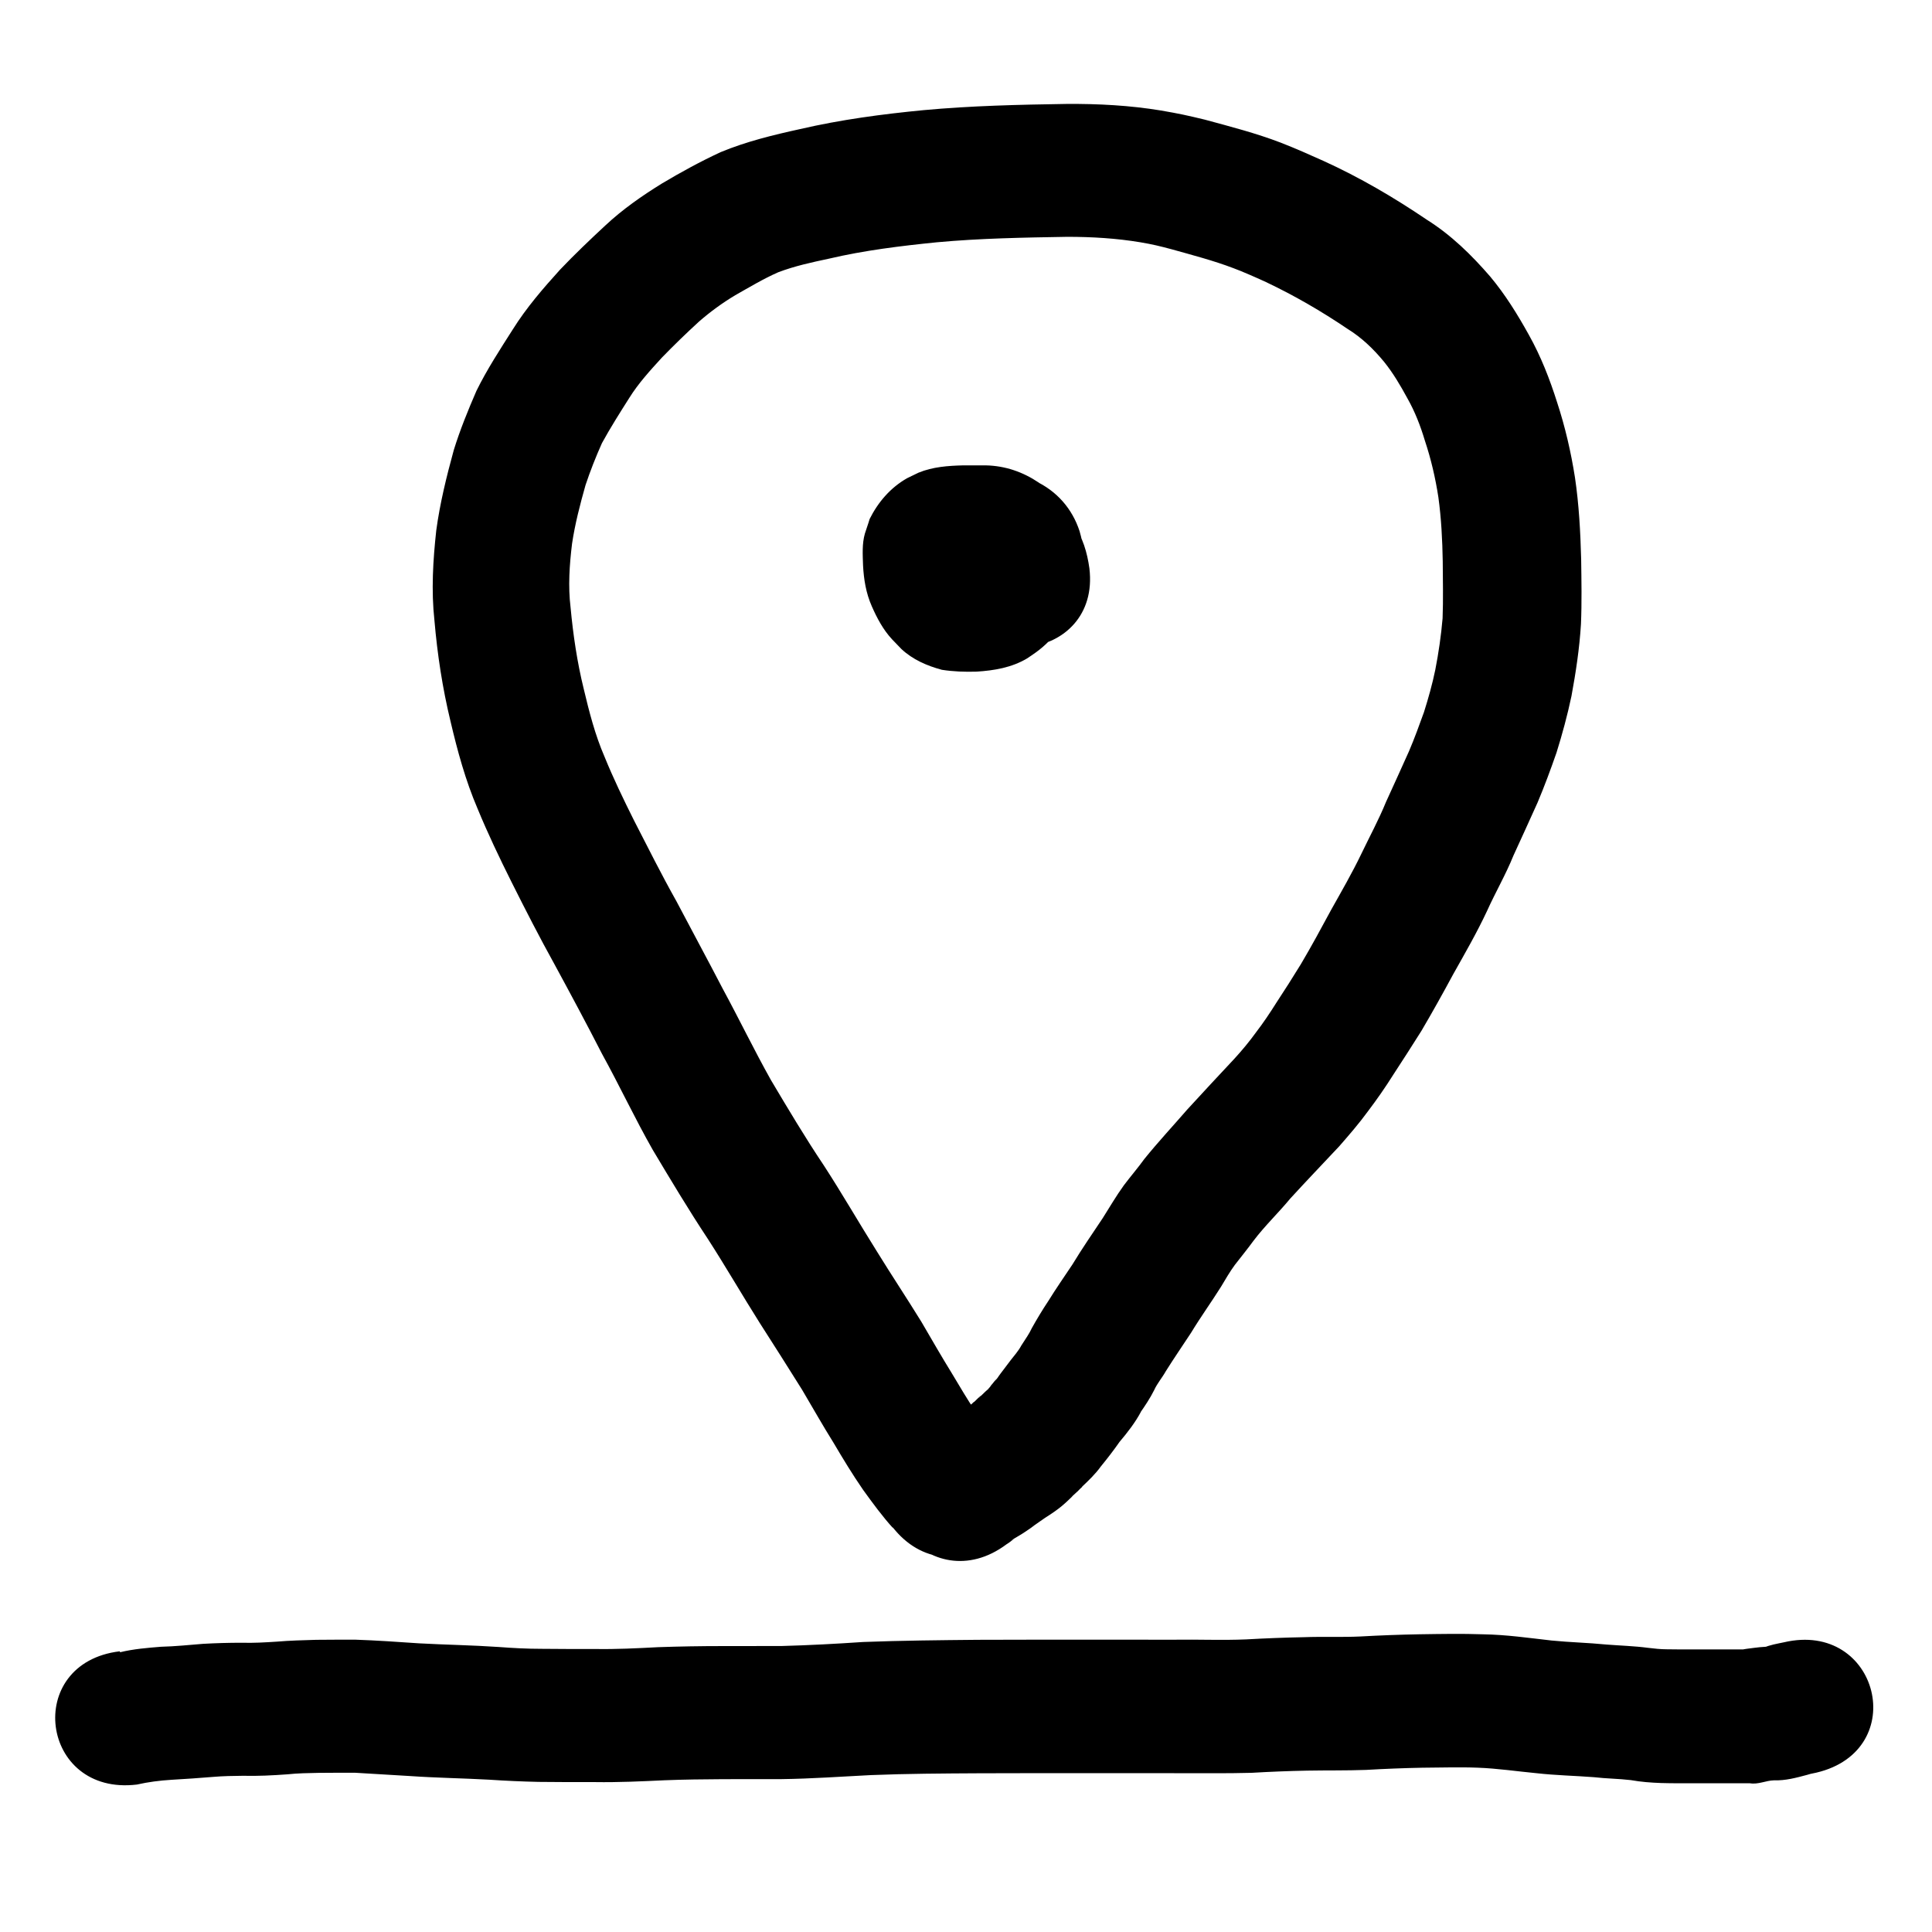
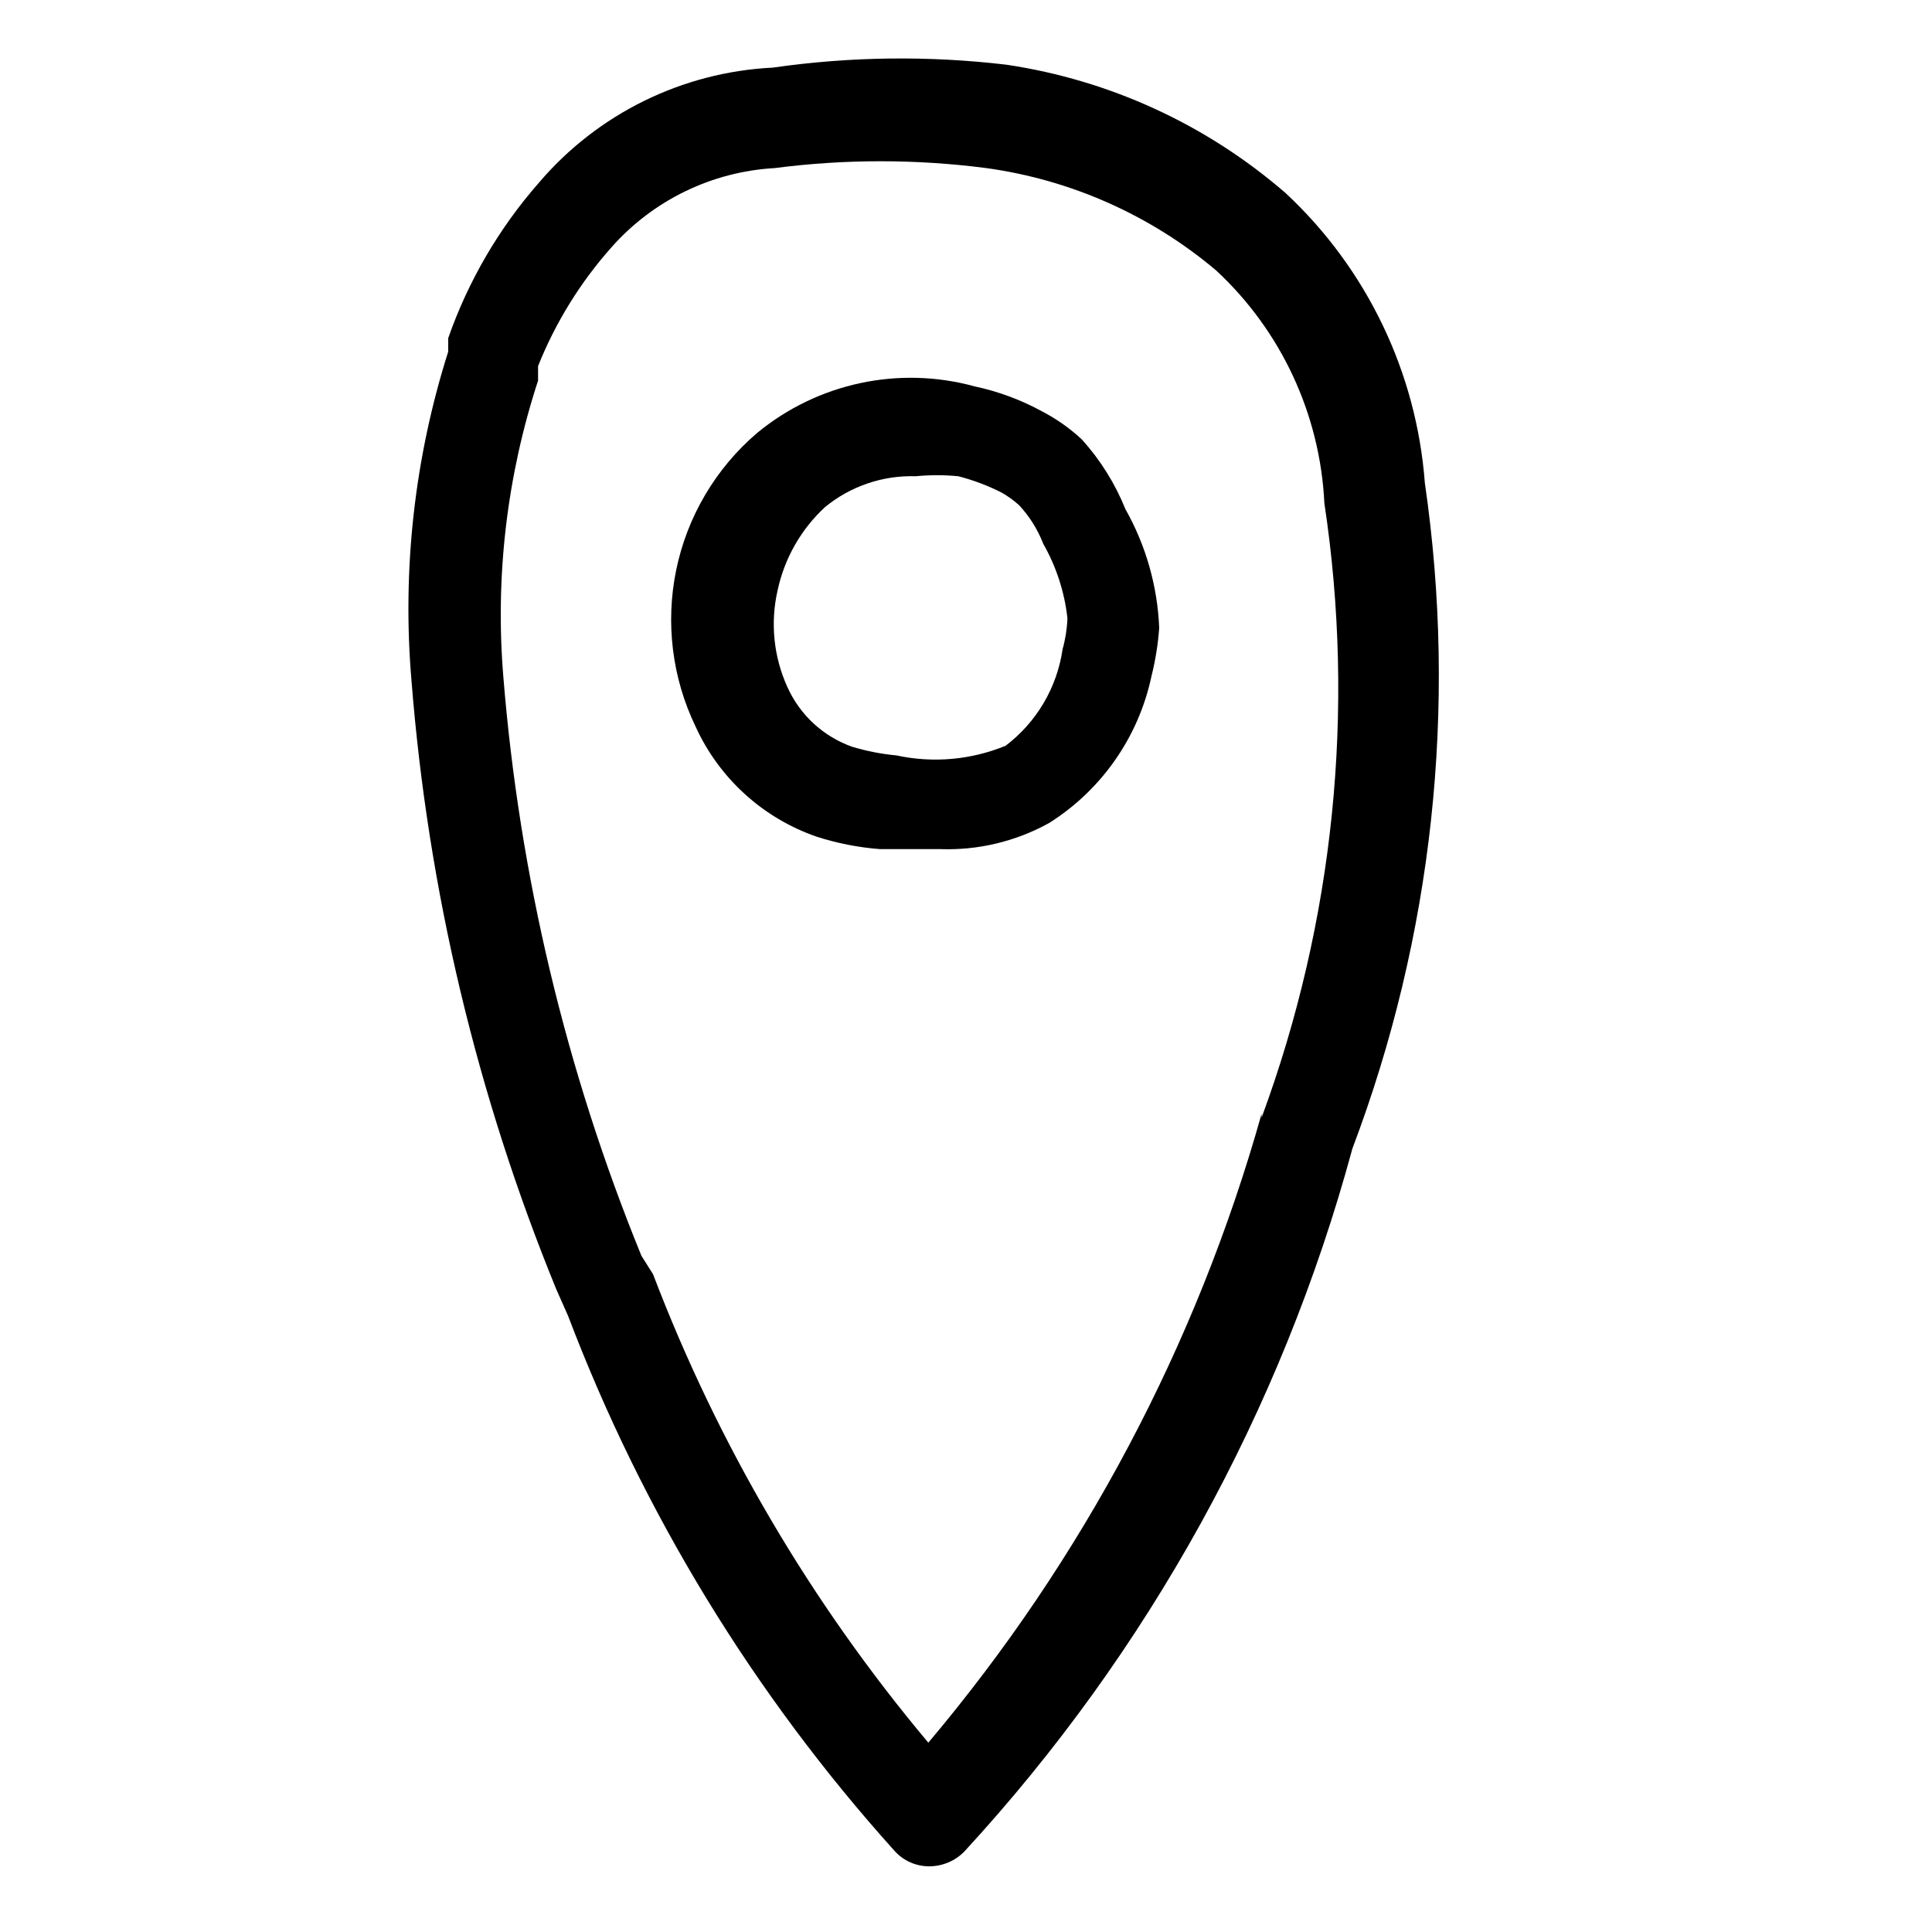
- <svg xmlns="http://www.w3.org/2000/svg" viewBox="0 0 5.292 5.292" height="20" width="20">
-   <g transform="translate(0,-291.7083)" id="layer1">
-     <path d="m 2.447,295.895 c -0.03,-0.033 -0.057,-0.07 -0.083,-0.106 -0.029,-0.042 -0.055,-0.085 -0.081,-0.129 -0.03,-0.048 -0.057,-0.096 -0.086,-0.145 -0.038,-0.061 -0.077,-0.122 -0.116,-0.183 -0.048,-0.076 -0.093,-0.154 -0.142,-0.23 -0.053,-0.08 -0.102,-0.162 -0.151,-0.244 -0.049,-0.086 -0.091,-0.176 -0.139,-0.263 -0.042,-0.082 -0.086,-0.164 -0.13,-0.245 -0.041,-0.074 -0.08,-0.15 -0.118,-0.226 -0.033,-0.066 -0.065,-0.133 -0.093,-0.201 -0.033,-0.077 -0.055,-0.158 -0.074,-0.239 -0.022,-0.091 -0.036,-0.183 -0.044,-0.276 -0.009,-0.082 -0.004,-0.165 0.005,-0.247 0.01,-0.074 0.028,-0.147 0.048,-0.22 0.017,-0.055 0.039,-0.109 0.062,-0.162 0.029,-0.059 0.065,-0.114 0.1,-0.169 0.037,-0.059 0.082,-0.111 0.129,-0.163 0.04,-0.042 0.082,-0.082 0.124,-0.121 0.047,-0.044 0.1,-0.081 0.155,-0.115 0.052,-0.031 0.105,-0.06 0.161,-0.086 0.07,-0.029 0.144,-0.047 0.217,-0.063 0.112,-0.026 0.225,-0.041 0.339,-0.052 0.13,-0.012 0.261,-0.015 0.391,-0.017 0.087,-6.7e-4 0.174,0.004 0.259,0.018 0.052,0.009 0.07,0.013 0.12,0.025 0.07,0.019 0.14,0.037 0.208,0.063 0.041,0.016 0.077,0.032 0.117,0.05 0.099,0.045 0.193,0.1 0.283,0.161 0.067,0.042 0.123,0.097 0.174,0.156 0.041,0.049 0.075,0.104 0.106,0.16 0.033,0.059 0.057,0.121 0.077,0.184 0.022,0.067 0.038,0.136 0.049,0.206 0.011,0.074 0.015,0.149 0.017,0.224 7.952e-4,0.059 0.002,0.118 -5.595e-4,0.178 -0.004,0.066 -0.014,0.132 -0.026,0.197 -0.011,0.052 -0.025,0.104 -0.041,0.155 -0.016,0.046 -0.033,0.092 -0.052,0.137 -0.022,0.049 -0.044,0.097 -0.066,0.145 -0.021,0.052 -0.049,0.1 -0.072,0.151 -0.028,0.06 -0.061,0.117 -0.093,0.174 -0.028,0.052 -0.057,0.104 -0.087,0.155 -0.025,0.04 -0.051,0.08 -0.077,0.12 -0.022,0.035 -0.045,0.068 -0.07,0.101 -0.024,0.033 -0.051,0.064 -0.078,0.095 -0.045,0.048 -0.09,0.095 -0.134,0.143 -0.033,0.04 -0.07,0.075 -0.101,0.116 -0.016,0.022 -0.034,0.044 -0.051,0.066 -0.014,0.019 -0.026,0.04 -0.038,0.06 -0.027,0.043 -0.056,0.083 -0.082,0.126 -0.023,0.035 -0.047,0.07 -0.069,0.105 -0.01,0.018 -0.024,0.034 -0.032,0.052 -0.011,0.022 -0.025,0.043 -0.039,0.063 -9.423e-4,10e-4 0.002,-0.003 0.003,-0.004 -0.016,0.03 -0.037,0.057 -0.059,0.083 -0.016,0.023 -0.033,0.045 -0.051,0.067 -0.015,0.021 -0.034,0.039 -0.053,0.057 5.595e-4,-4.3e-4 0.002,-0.002 0.002,-10e-4 -0.005,0.004 -0.01,0.01 -0.015,0.014 -0.002,10e-4 0.006,-0.005 0.005,-0.004 -0.002,0.001 -0.019,0.018 -0.024,0.021 -0.003,0.002 0.005,-0.004 0.008,-0.006 -0.024,0.023 -0.035,0.034 -0.076,0.06 0.016,-0.011 -0.038,0.026 -0.038,0.027 -0.023,0.016 -0.028,0.019 -0.056,0.035 -0.002,10e-4 0.004,-0.002 0.006,-0.003 0.011,-0.006 0.008,-0.005 -0.007,0.005 -0.003,0.002 0.011,-0.008 0.008,-0.005 -8.835e-4,8e-4 -0.014,0.011 -0.018,0.013 -0.212,0.159 -0.443,-0.132 -0.231,-0.291 v 0 c 0.014,-0.011 0.029,-0.022 0.044,-0.032 0.017,-0.01 0.014,-0.008 0.037,-0.024 0.007,-0.004 -0.003,10e-4 0.017,-0.012 0.005,-0.003 0.009,-0.006 0.015,-0.01 0.003,-0.001 -0.011,0.008 -0.008,0.006 0.029,-0.021 0.003,-0.003 0.032,-0.022 -0.006,0.004 -0.021,0.02 -0.016,0.015 4.005e-4,-4e-4 0.028,-0.028 0.019,-0.018 0.006,-0.005 0.012,-0.012 0.018,-0.017 6.155e-4,-5.7e-4 0.003,-0.002 0.002,-10e-4 -0.002,0.002 -0.007,0.006 -0.005,0.005 0.047,-0.045 -0.02,0.019 0.023,-0.022 -0.01,0.011 0.004,-0.004 0.006,-0.006 0.002,-0.002 -0.003,0.004 -0.005,0.006 -0.001,0.002 0.003,-0.003 0.004,-0.005 0.002,-0.002 0.004,-0.005 0.006,-0.008 0.004,-0.004 0.007,-0.009 0.011,-0.013 0.006,-0.005 0.007,-0.009 0.014,-0.018 0.009,-0.012 0.019,-0.025 0.028,-0.037 0.01,-0.013 0.021,-0.025 0.029,-0.04 0.014,-0.022 0.021,-0.031 0.029,-0.048 0.014,-0.025 0.029,-0.05 0.045,-0.074 0.021,-0.034 0.044,-0.067 0.066,-0.1 0.026,-0.043 0.055,-0.085 0.083,-0.127 0.019,-0.03 0.037,-0.061 0.058,-0.09 0.018,-0.024 0.038,-0.047 0.056,-0.072 0.038,-0.047 0.079,-0.091 0.118,-0.136 0.043,-0.047 0.086,-0.093 0.129,-0.139 0.021,-0.023 0.041,-0.047 0.059,-0.072 0.02,-0.026 0.038,-0.053 0.055,-0.08 0.023,-0.035 0.046,-0.071 0.068,-0.107 0.029,-0.049 0.056,-0.099 0.083,-0.149 0.028,-0.05 0.057,-0.1 0.082,-0.152 0.023,-0.048 0.048,-0.094 0.068,-0.143 0.021,-0.046 0.042,-0.092 0.063,-0.139 0.015,-0.035 0.028,-0.071 0.041,-0.107 0.012,-0.038 0.023,-0.077 0.031,-0.116 0.009,-0.046 0.016,-0.094 0.02,-0.141 0.002,-0.052 6.479e-4,-0.104 4.124e-4,-0.156 -0.001,-0.059 -0.004,-0.118 -0.012,-0.176 -0.008,-0.052 -0.02,-0.104 -0.037,-0.155 -0.012,-0.04 -0.027,-0.079 -0.048,-0.116 -0.019,-0.035 -0.039,-0.069 -0.064,-0.1 -0.029,-0.035 -0.061,-0.066 -0.1,-0.09 -0.071,-0.048 -0.145,-0.091 -0.223,-0.128 -0.017,-0.008 -0.069,-0.031 -0.089,-0.038 -0.055,-0.021 -0.113,-0.036 -0.17,-0.052 -0.034,-0.009 -0.05,-0.013 -0.085,-0.019 -0.066,-0.011 -0.133,-0.015 -0.2,-0.015 -0.119,0.002 -0.239,0.004 -0.358,0.015 -0.099,0.01 -0.198,0.022 -0.296,0.045 -0.047,0.01 -0.093,0.02 -0.138,0.037 -0.041,0.018 -0.079,0.041 -0.118,0.063 -0.035,0.021 -0.068,0.045 -0.099,0.072 -0.035,0.032 -0.069,0.065 -0.102,0.099 -0.032,0.035 -0.064,0.07 -0.089,0.11 -0.026,0.041 -0.052,0.082 -0.075,0.124 -0.017,0.038 -0.032,0.076 -0.045,0.115 -0.015,0.053 -0.029,0.107 -0.037,0.161 -0.007,0.058 -0.011,0.116 -0.004,0.174 0.007,0.075 0.018,0.15 0.036,0.223 0.015,0.063 0.031,0.126 0.057,0.186 0.024,0.059 0.052,0.117 0.081,0.175 0.038,0.074 0.075,0.148 0.116,0.221 0.042,0.08 0.085,0.159 0.127,0.24 0.045,0.083 0.086,0.168 0.132,0.25 0.047,0.079 0.094,0.158 0.145,0.234 0.05,0.077 0.096,0.157 0.145,0.235 0.04,0.065 0.082,0.128 0.122,0.193 0.028,0.048 0.055,0.095 0.084,0.142 0.021,0.035 0.042,0.071 0.065,0.105 0.022,0.033 0.048,0.063 0.074,0.093 0.16,0.208 -0.142,0.429 -0.303,0.221 z" />
-     <path d="m 2.651,293.011 c 0.031,-0.002 0.063,-0.009 0.094,-0.006 0.014,9.9e-4 0.029,0.003 0.043,0.005 0.015,0.005 0.032,0.009 0.046,0.015 0.061,0.028 0.103,0.077 0.123,0.138 0.003,0.01 0.005,0.019 0.007,0.028 0.005,0.033 0.008,0.066 0.003,0.099 -0.002,0.011 -0.005,0.022 -0.007,0.034 -0.013,0.043 -0.037,0.082 -0.065,0.118 -0.033,0.035 -0.044,0.045 -0.082,0.07 -0.042,0.025 -0.09,0.033 -0.138,0.036 -0.032,10e-4 -0.064,-1.5e-4 -0.095,-0.005 -0.041,-0.011 -0.08,-0.028 -0.111,-0.057 -0.009,-0.009 -0.017,-0.018 -0.026,-0.027 -0.024,-0.026 -0.041,-0.058 -0.055,-0.09 -0.016,-0.036 -0.022,-0.074 -0.024,-0.112 -9.306e-4,-0.029 -0.003,-0.059 0.005,-0.087 0.004,-0.013 0.009,-0.026 0.013,-0.04 0.023,-0.046 0.057,-0.086 0.103,-0.112 0.01,-0.005 0.021,-0.01 0.031,-0.015 0.039,-0.016 0.081,-0.019 0.123,-0.02 0.02,-2e-4 0.041,-5e-5 0.061,2e-5 0.053,0.001 0.102,0.018 0.145,0.047 0.032,0.021 0.057,0.053 0.075,0.078 0.011,0.014 0.017,0.03 0.025,0.045 0.001,0.002 -0.004,-0.009 -0.003,-0.006 0.002,0.003 0.008,0.014 0.006,0.011 -0.003,-0.004 -0.005,-0.009 -0.008,-0.014 0.026,0.036 0.038,0.078 0.044,0.121 0.031,0.258 -0.345,0.3 -0.376,0.042 v 0 c 0.004,0.016 0.01,0.03 0.019,0.044 5.096e-4,8.1e-4 -0.001,-10e-4 -0.002,-0.002 -0.011,-0.018 -0.018,-0.028 -0.027,-0.046 -0.002,-0.005 0.012,0.019 0.009,0.015 -0.002,-0.002 -0.003,-0.005 -0.005,-0.008 0.013,0.017 -0.006,-0.009 -0.006,-0.008 0.006,0.005 0.011,0.013 0.016,0.019 0.003,0.003 0.015,0.011 0.011,0.009 -0.002,-4.3e-4 -0.035,-0.03 0.005,0.002 -0.002,-10e-4 -0.007,-0.004 -0.005,-0.003 0.008,0.004 0.016,0.009 0.024,0.013 0.016,0.008 0.033,0.009 0.05,0.009 -0.018,-7e-5 -0.036,-2e-4 -0.053,-8e-5 -0.03,4e-4 0.011,-0.002 0.017,-0.009 0.044,-0.023 0.047,-0.03 0.069,-0.073 0.008,-0.029 0.007,-0.025 0.009,-0.05 7.922e-4,-0.014 -5.035e-4,0.032 2.312e-4,0.017 1.69e-4,0.01 -0.003,-0.01 -0.006,-0.011 0.001,0.003 0.007,0.011 0.004,0.009 -0.005,-0.003 -0.006,-0.011 -0.01,-0.016 -0.001,-10e-4 0.006,0.005 0.004,0.005 -0.002,-10e-4 -0.003,-0.003 -0.005,-0.005 0.003,0.003 0.013,0.013 0.009,0.011 -0.006,-0.004 -0.011,-0.011 -0.016,-0.016 -0.019,-0.016 -0.042,-0.025 -0.066,-0.03 -0.044,-0.004 -0.01,8.2e-4 0.005,-0.001 0.009,-5e-5 -0.012,0.003 -0.013,0.004 -0.017,0.005 -0.017,0.006 -0.034,0.016 -0.005,0.003 -0.01,0.008 -0.015,0.011 -0.002,10e-4 -0.006,0.005 -0.004,0.004 0.005,-0.004 0.009,-0.009 0.014,-0.013 0.002,-0.002 -0.008,0.008 -0.006,0.005 0.013,-0.012 0.011,-0.011 -0.003,0.004 -0.004,0.006 -0.016,0.026 0.002,-0.004 0.007,-0.012 -0.003,0.008 -0.004,0.012 -0.001,0.003 -0.002,0.008 -0.003,0.011 -0.003,0.021 -0.002,0.008 -0.002,0.03 -6.01e-5,0.002 -1.57e-5,-0.008 -2.2e-6,-0.008 7.08e-5,-3.3e-4 2.098e-4,6.5e-4 3.151e-4,9.8e-4 4.3e-4,0.002 8.57e-4,0.004 0.001,0.005 0.017,0.056 0.062,0.096 0.121,0.108 0.008,5.6e-4 0.016,10e-4 0.024,0.002 0.002,6e-5 0.008,-7.7e-4 0.006,-7.3e-4 -0.016,3.3e-4 -0.031,0.003 -0.047,0.004 -0.265,0.032 -0.312,-0.333 -0.047,-0.365 z" />
-     <path d="m 0.329,296.234 c 0.037,-0.009 0.075,-0.012 0.112,-0.015 0.039,-9.5e-4 0.077,-0.005 0.115,-0.008 0.035,-0.002 0.071,-0.003 0.106,-0.003 0.032,0.001 0.064,-9.4e-4 0.096,-0.003 0.036,-0.003 0.072,-0.004 0.108,-0.005 0.036,-4.6e-4 0.072,-3.7e-4 0.108,-3.7e-4 0.058,0.002 0.116,0.006 0.174,0.01 0.073,0.004 0.145,0.005 0.218,0.01 0.039,0.003 0.078,0.005 0.117,0.005 0.049,6.3e-4 0.098,5.1e-4 0.147,4.9e-4 0.058,10e-4 0.116,-0.002 0.173,-0.005 0.058,-0.002 0.117,-0.003 0.175,-0.003 0.054,-2.2e-4 0.108,-1.7e-4 0.163,-1.6e-4 0.074,-0.002 0.149,-0.006 0.223,-0.011 0.105,-0.004 0.21,-0.005 0.315,-0.006 0.101,-4e-4 0.202,-3.6e-4 0.304,-3.4e-4 0.078,3e-5 0.155,6e-5 0.233,7e-5 0.066,-10e-4 0.132,0.002 0.198,-8.8e-4 0.052,-0.003 0.105,-0.005 0.157,-0.006 0.052,-0.002 0.104,4.8e-4 0.156,-0.002 0.053,-0.003 0.107,-0.005 0.161,-0.006 0.058,-8.5e-4 0.116,-0.002 0.175,1e-4 0.063,10e-4 0.125,0.01 0.187,0.017 0.05,0.005 0.1,0.006 0.15,0.011 0.038,0.003 0.076,0.004 0.114,0.009 0.017,0.002 0.034,0.004 0.051,0.004 0.026,5.4e-4 0.052,4e-4 0.078,4e-4 0.028,-2e-5 0.057,-5e-5 0.085,-7e-5 0.022,-10e-6 0.043,-10e-6 0.065,-10e-6 -0.052,0.003 0.018,-0.005 0.027,-0.006 0.013,-10e-4 0.014,-10e-4 0.027,-0.002 0.004,-1.8e-4 0.014,-0.003 0.012,-4e-4 -0.002,0.003 -0.008,5.2e-4 -0.012,5.4e-4 -7.068e-4,10e-6 0.003,-6.3e-4 0.002,-4.9e-4 -0.006,10e-4 -0.013,0.003 -0.019,0.004 0.018,-0.008 0.037,-0.011 0.056,-0.015 0.26,-0.061 0.349,0.296 0.089,0.357 v 0 c -0.055,0.012 0.025,-0.008 -0.025,0.006 -0.03,0.008 -0.059,0.016 -0.091,0.015 -0.022,4.9e-4 -0.043,0.012 -0.066,0.008 -0.022,0 -0.043,0 -0.065,10e-6 -0.028,2e-5 -0.057,4e-5 -0.085,6e-5 -0.031,0 -0.062,2e-4 -0.093,-6.9e-4 -0.028,-10e-4 -0.055,-0.003 -0.083,-0.008 -0.034,-0.004 -0.067,-0.004 -0.101,-0.008 -0.052,-0.004 -0.105,-0.005 -0.158,-0.011 -0.053,-0.005 -0.106,-0.013 -0.16,-0.015 -0.051,-0.002 -0.102,-1.6e-4 -0.152,5e-5 -0.051,10e-4 -0.103,0.003 -0.154,0.006 -0.054,0.002 -0.108,0.001 -0.162,0.002 -0.051,0.001 -0.101,0.003 -0.152,0.006 -0.07,0.002 -0.141,6.8e-4 -0.212,10e-4 -0.078,-10e-6 -0.156,-5e-5 -0.233,-8e-5 -0.1,-3e-5 -0.201,-7e-5 -0.301,3.2e-4 -0.099,5.4e-4 -0.198,10e-4 -0.297,0.005 -0.081,0.004 -0.162,0.01 -0.244,0.011 -0.053,-3e-5 -0.107,-8e-5 -0.16,1.5e-4 -0.054,3.1e-4 -0.107,8.6e-4 -0.161,0.003 -0.063,0.003 -0.127,0.006 -0.19,0.005 -0.052,1e-5 -0.103,1.4e-4 -0.155,-5.7e-4 -0.045,-9.7e-4 -0.09,-0.003 -0.135,-0.006 -0.072,-0.004 -0.145,-0.005 -0.217,-0.01 -0.05,-0.003 -0.1,-0.006 -0.15,-0.009 -0.034,-1e-5 -0.067,-9e-5 -0.101,3.1e-4 -0.028,4.9e-4 -0.057,0.001 -0.085,0.004 -0.041,0.003 -0.081,0.005 -0.122,0.004 -0.027,2.7e-4 -0.054,6.9e-4 -0.081,0.003 -0.038,0.003 -0.077,0.006 -0.115,0.008 -0.032,0.002 -0.063,0.006 -0.094,0.013 -0.265,0.032 -0.312,-0.333 -0.047,-0.365 z" />
-   </g>
+ <svg xmlns="http://www.w3.org/2000/svg" id="ab3f7115-3689-4d54-b79c-3ba0d611c49b" data-name="Ebene 1" viewBox="0 0 20 20">
+   <path d="M14.75,5A4.57,4.57,0,0,0,13.31,2,5.69,5.69,0,0,0,10.42.67,9.3,9.3,0,0,0,8,.7,3.4,3.4,0,0,0,5.58,1.89,4.89,4.89,0,0,0,4.64,3.5l0,.14a8.79,8.79,0,0,0-.38,3.41,21,21,0,0,0,1.5,6.3h0l.12.27a17.65,17.65,0,0,0,3.38,5.54.48.48,0,0,0,.36.16h0a.51.51,0,0,0,.36-.15A17.49,17.49,0,0,0,14,11.89,13.83,13.83,0,0,0,14.75,5Zm-1.69,6.53a17.4,17.4,0,0,1-3.45,6.51,16.9,16.9,0,0,1-2.85-4.85L6.64,13A20.18,20.18,0,0,1,5.21,7a7.8,7.8,0,0,1,.36-3.06l0-.15a4.19,4.19,0,0,1,.76-1.23,2.44,2.44,0,0,1,1.69-.82,8.51,8.51,0,0,1,2.19,0,4.68,4.68,0,0,1,2.38,1.06,3.52,3.52,0,0,1,1.12,2.41A12.84,12.84,0,0,1,13.06,11.57Z" />
+   <path d="M11.2,4.55a1.86,1.86,0,0,0-.41-.29,2.57,2.57,0,0,0-.7-.26,2.5,2.5,0,0,0-2.25.48A2.54,2.54,0,0,0,7,5.9,2.55,2.55,0,0,0,7.2,7.52,2.15,2.15,0,0,0,8.45,8.66a2.85,2.85,0,0,0,.66.13c.2,0,.41,0,.62,0a2.17,2.17,0,0,0,1.13-.27A2.38,2.38,0,0,0,11.92,7a2.91,2.91,0,0,0,.08-.5,2.73,2.73,0,0,0-.35-1.23A2.43,2.43,0,0,0,11.2,4.55ZM11,6.72a1.53,1.53,0,0,1-.59,1,1.91,1.91,0,0,1-1.13.1,2.34,2.34,0,0,1-.46-.09,1.16,1.16,0,0,1-.67-.62,1.57,1.57,0,0,1-.1-1,1.64,1.64,0,0,1,.49-.86,1.41,1.41,0,0,1,.94-.32,2.28,2.28,0,0,1,.44,0,2.2,2.2,0,0,1,.45.17h0a1.06,1.06,0,0,1,.18.13,1.25,1.25,0,0,1,.25.4,2,2,0,0,1,.25.77A1.37,1.37,0,0,1,11,6.72Z" />
</svg>
